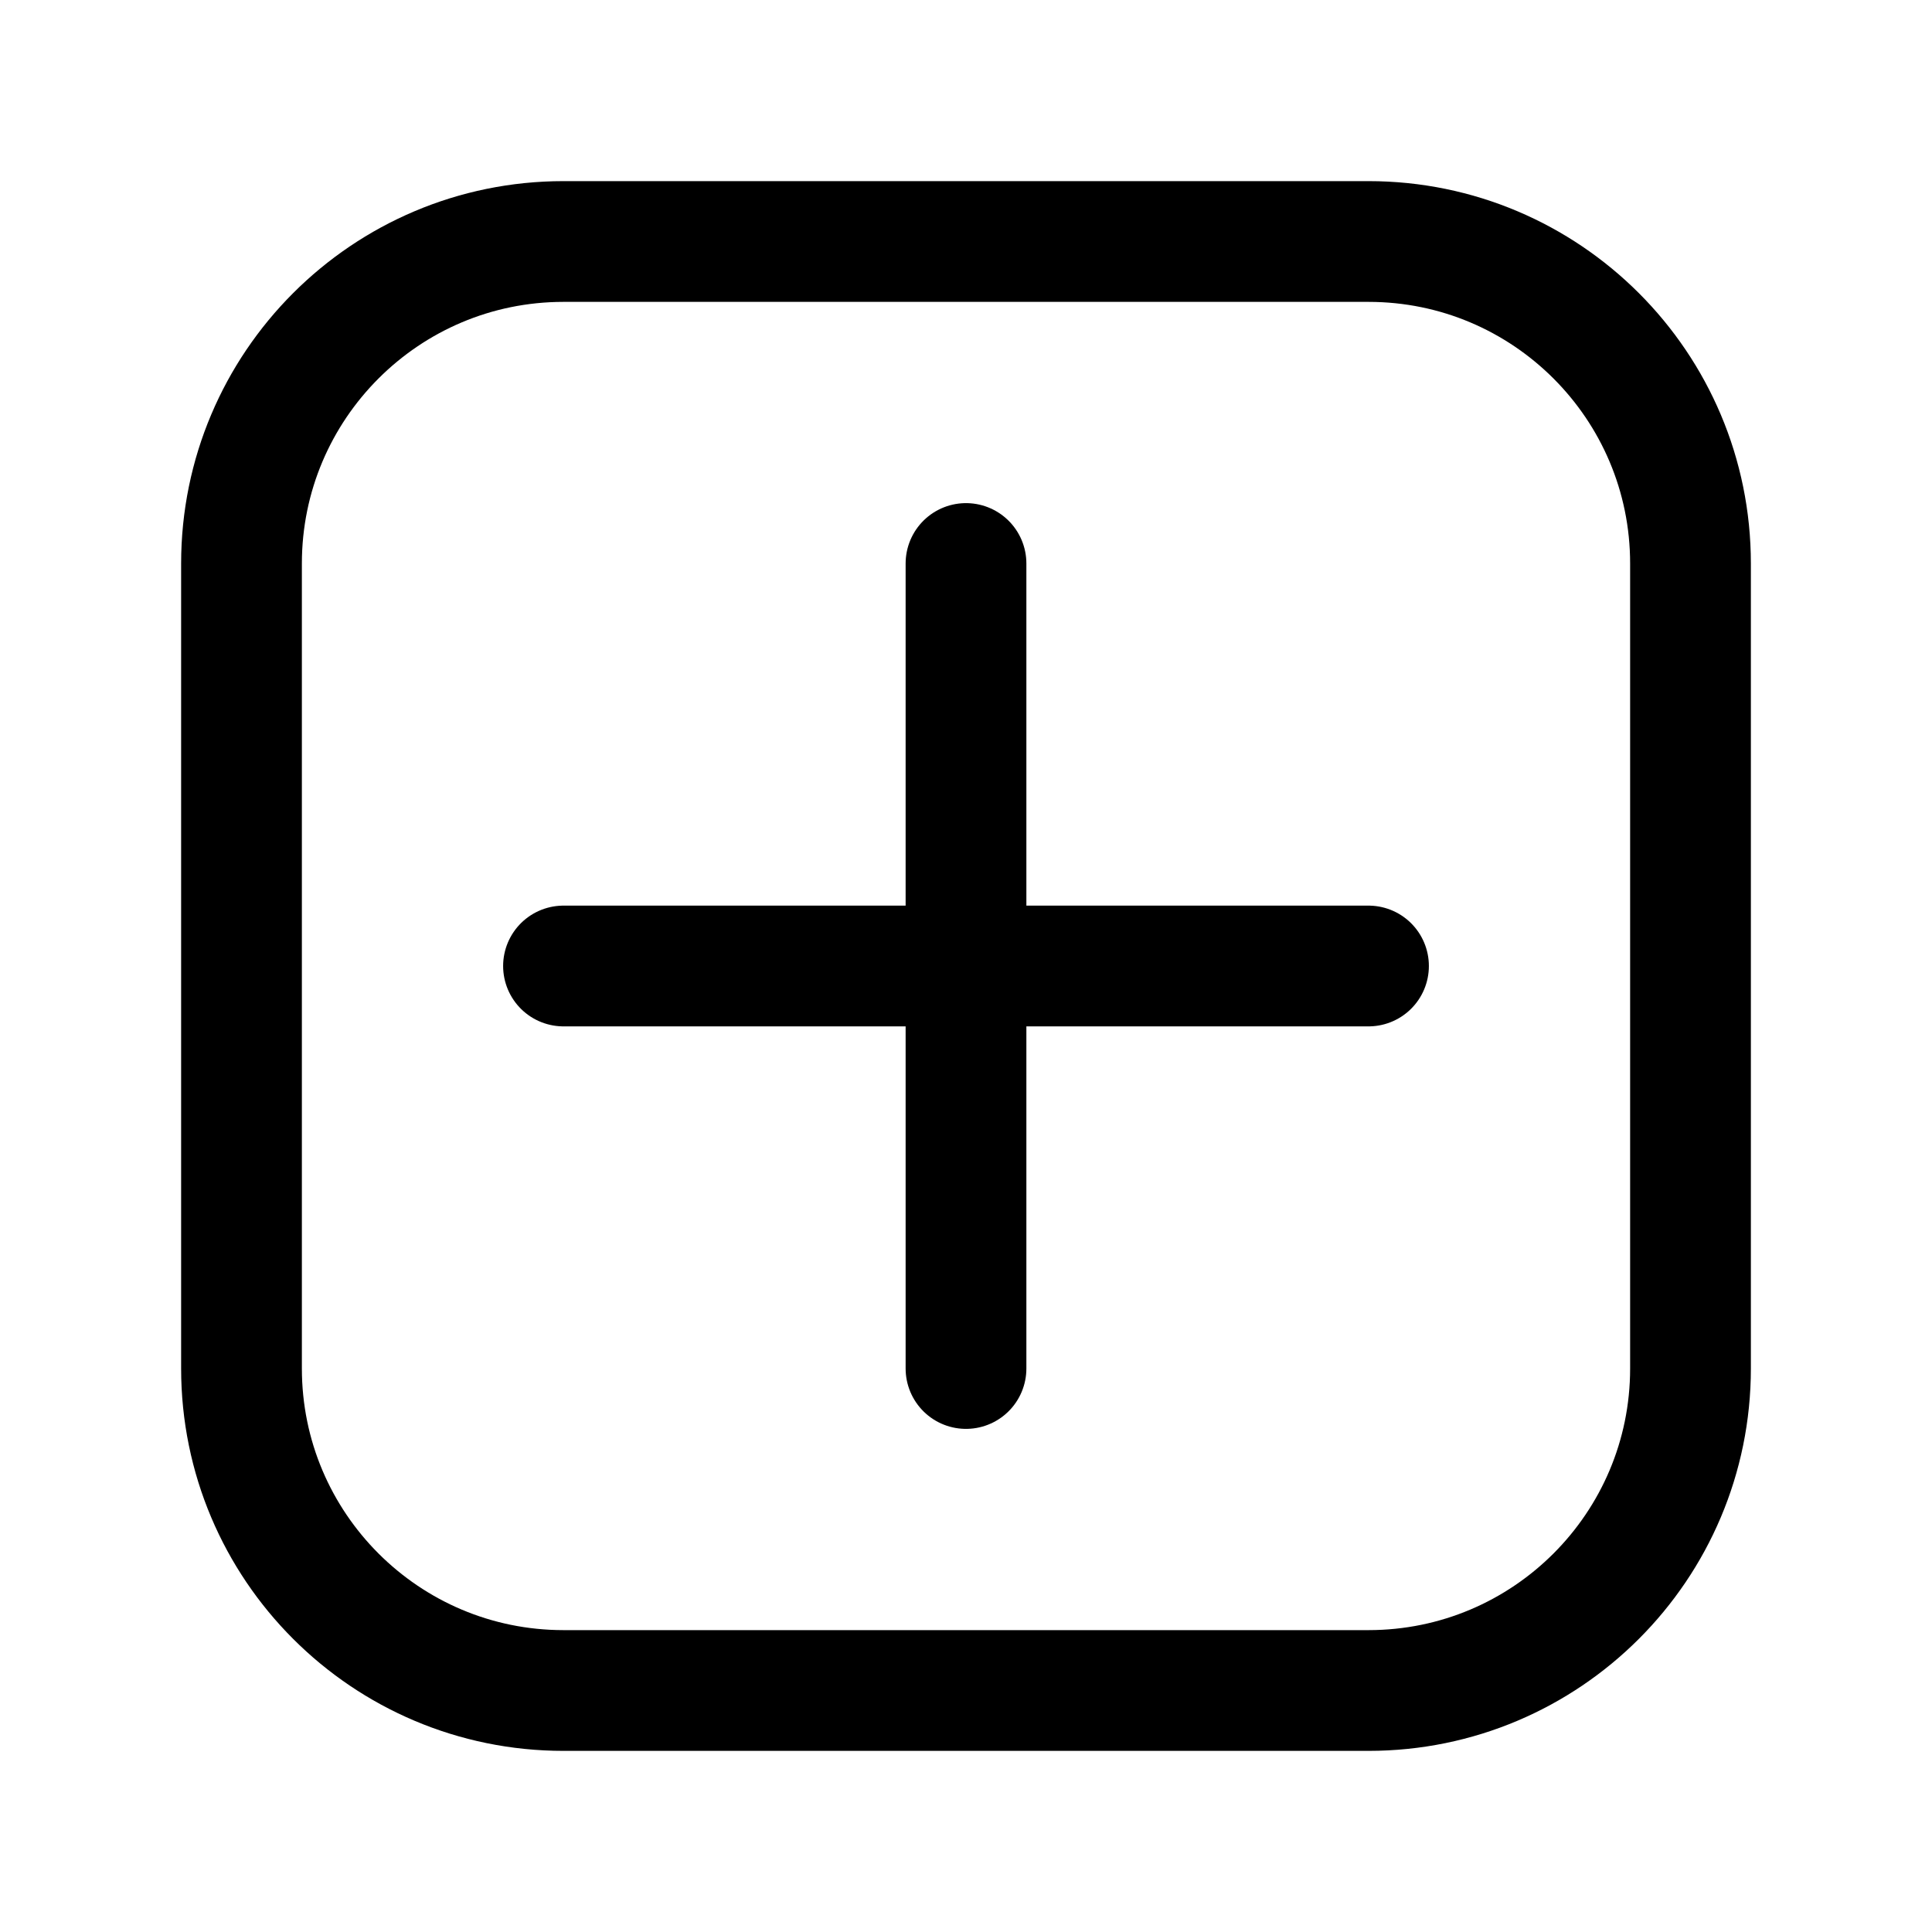
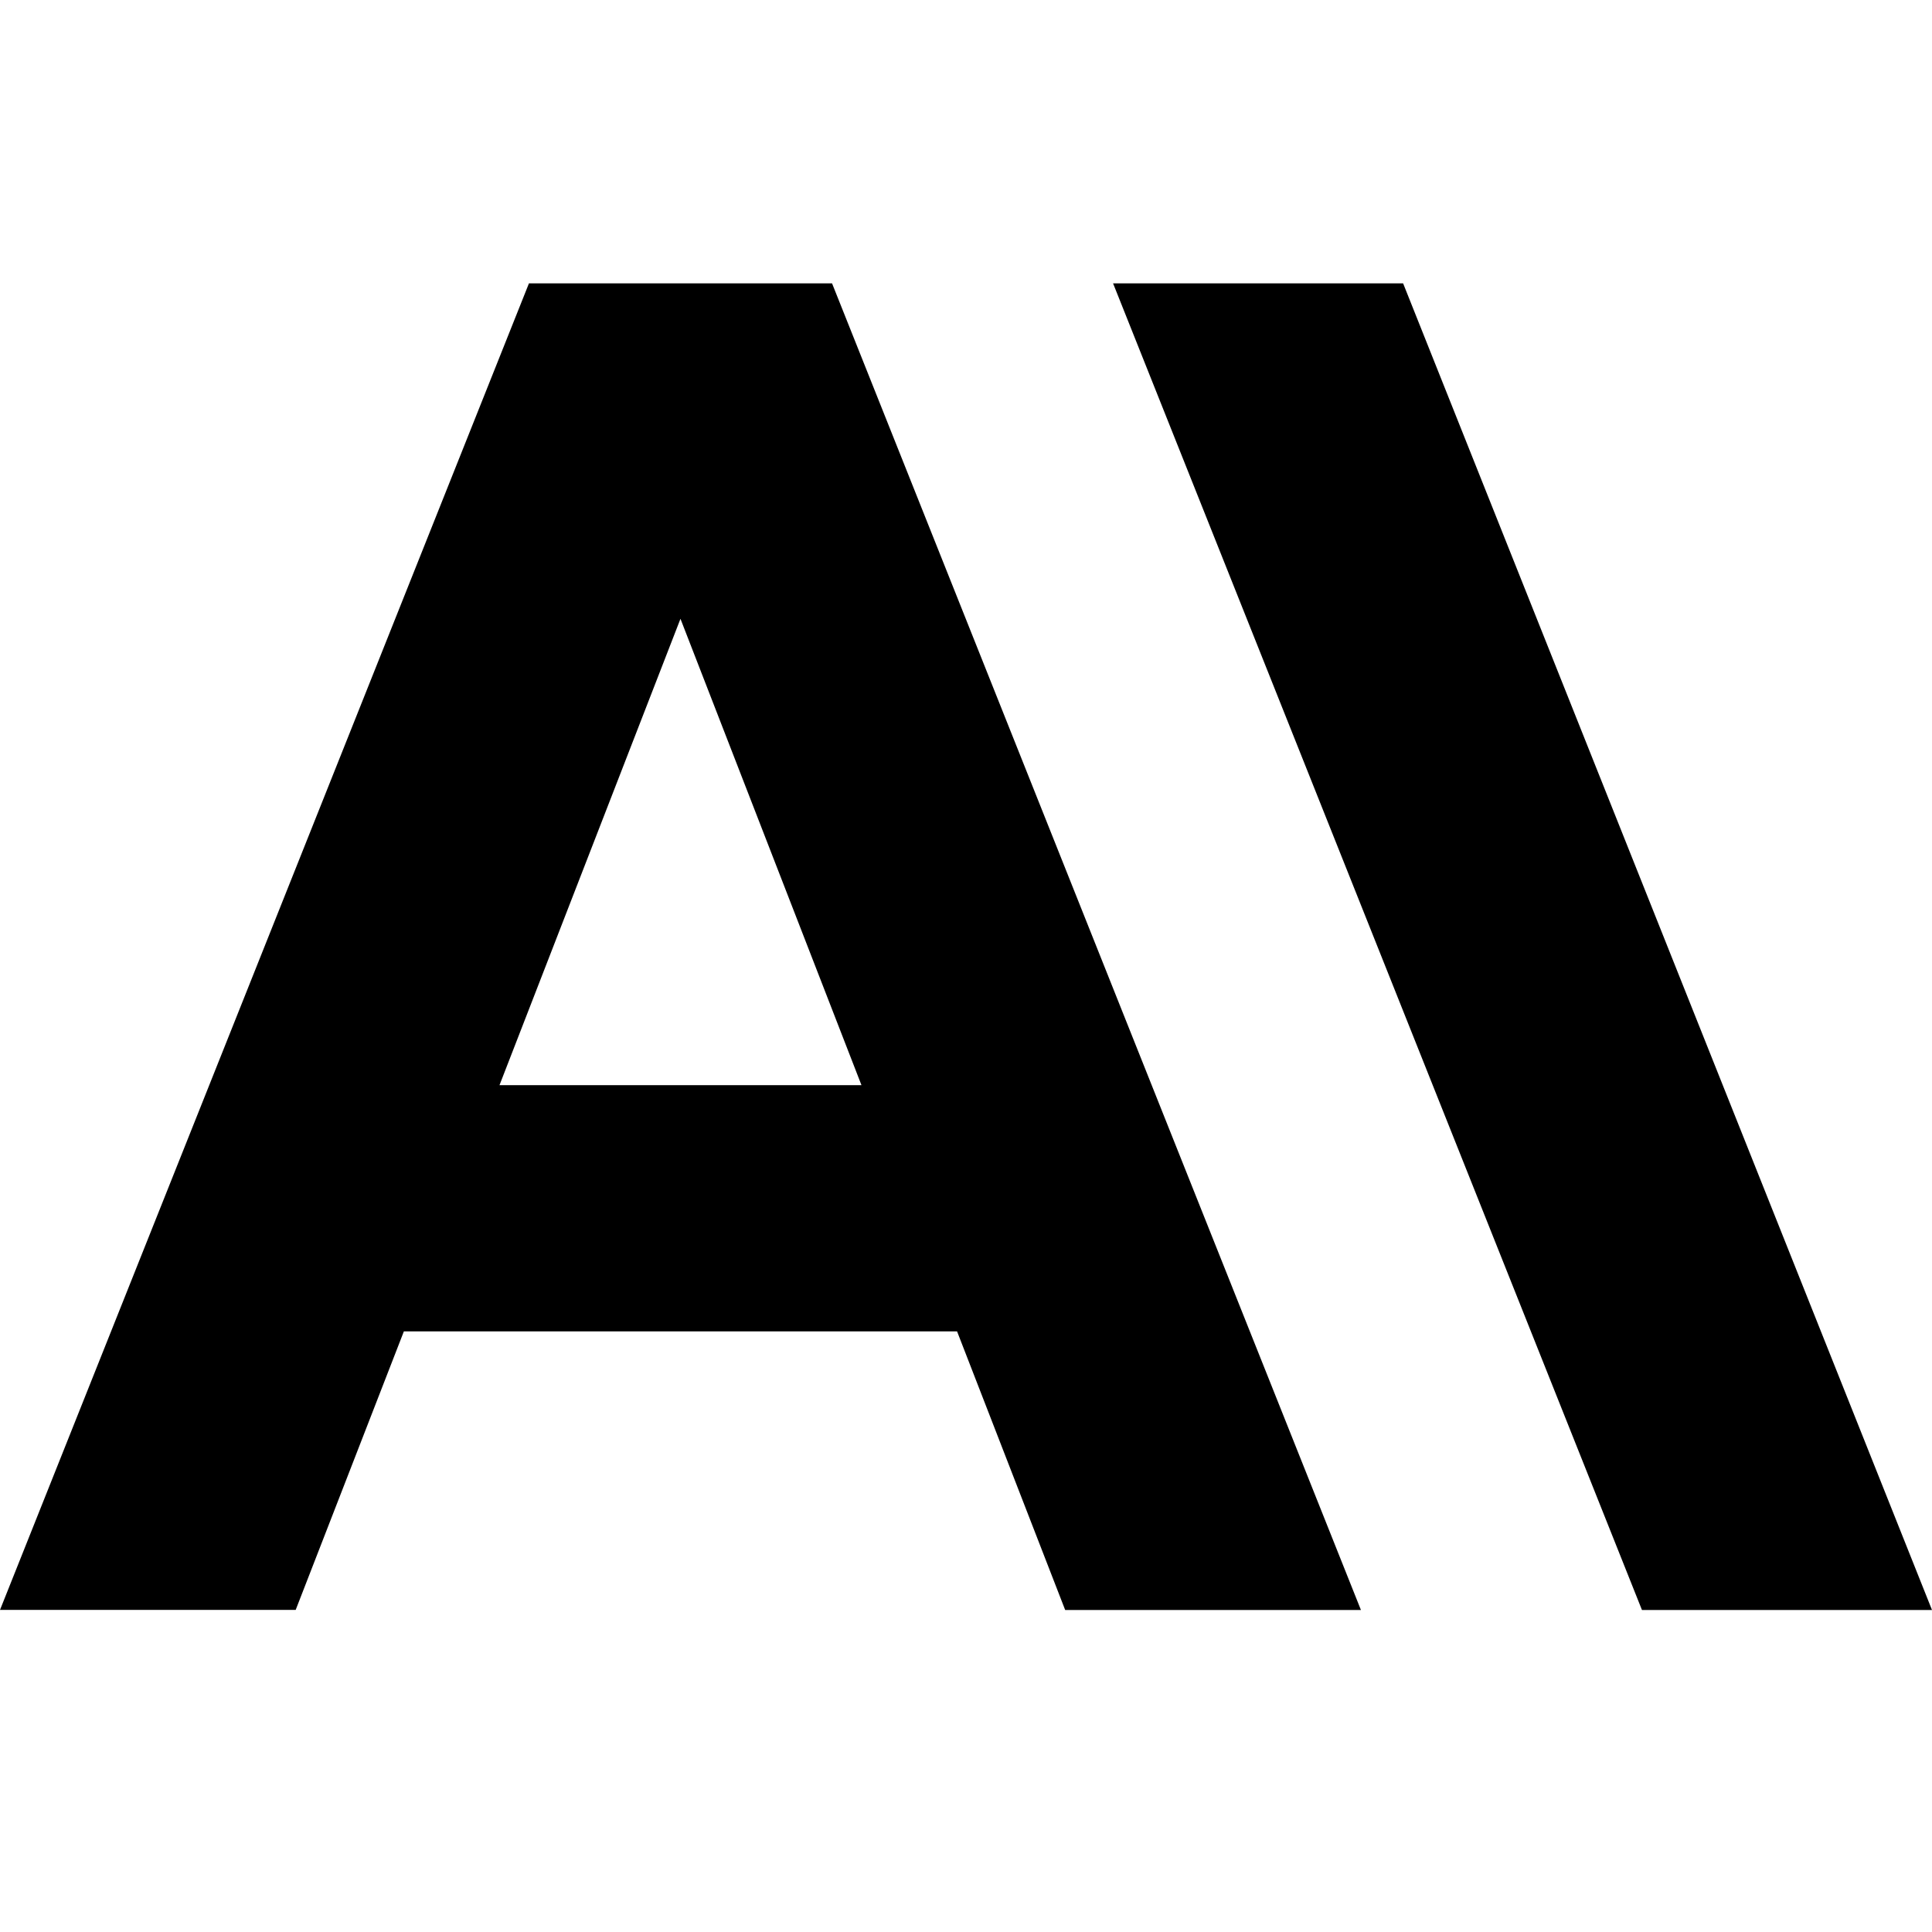
- <svg xmlns="http://www.w3.org/2000/svg" role="img" viewBox="0 0 24 24">
-   <rect x="3" y="3" width="18" height="18" rx="4" fill="none" stroke="currentColor" stroke-width="1.5" />
-   <path d="M7 12h10M12 7v10" fill="none" stroke="currentColor" stroke-width="1.5" stroke-linecap="round" />
+ <svg xmlns="http://www.w3.org/2000/svg" fill="currentColor" fill-rule="evenodd" height="1em" style="flex:none;line-height:1" viewBox="0 0 24 24" width="1em">
+   <path d="M13.827 3.52h3.603L24 20h-3.603l-6.57-16.48zm-7.258 0h3.767L16.906 20h-3.674l-1.343-3.461H5.017l-1.344 3.46H0L6.57 3.522zm4.132 9.959L8.453 7.687 6.205 13.48H10.7z" />
</svg>
